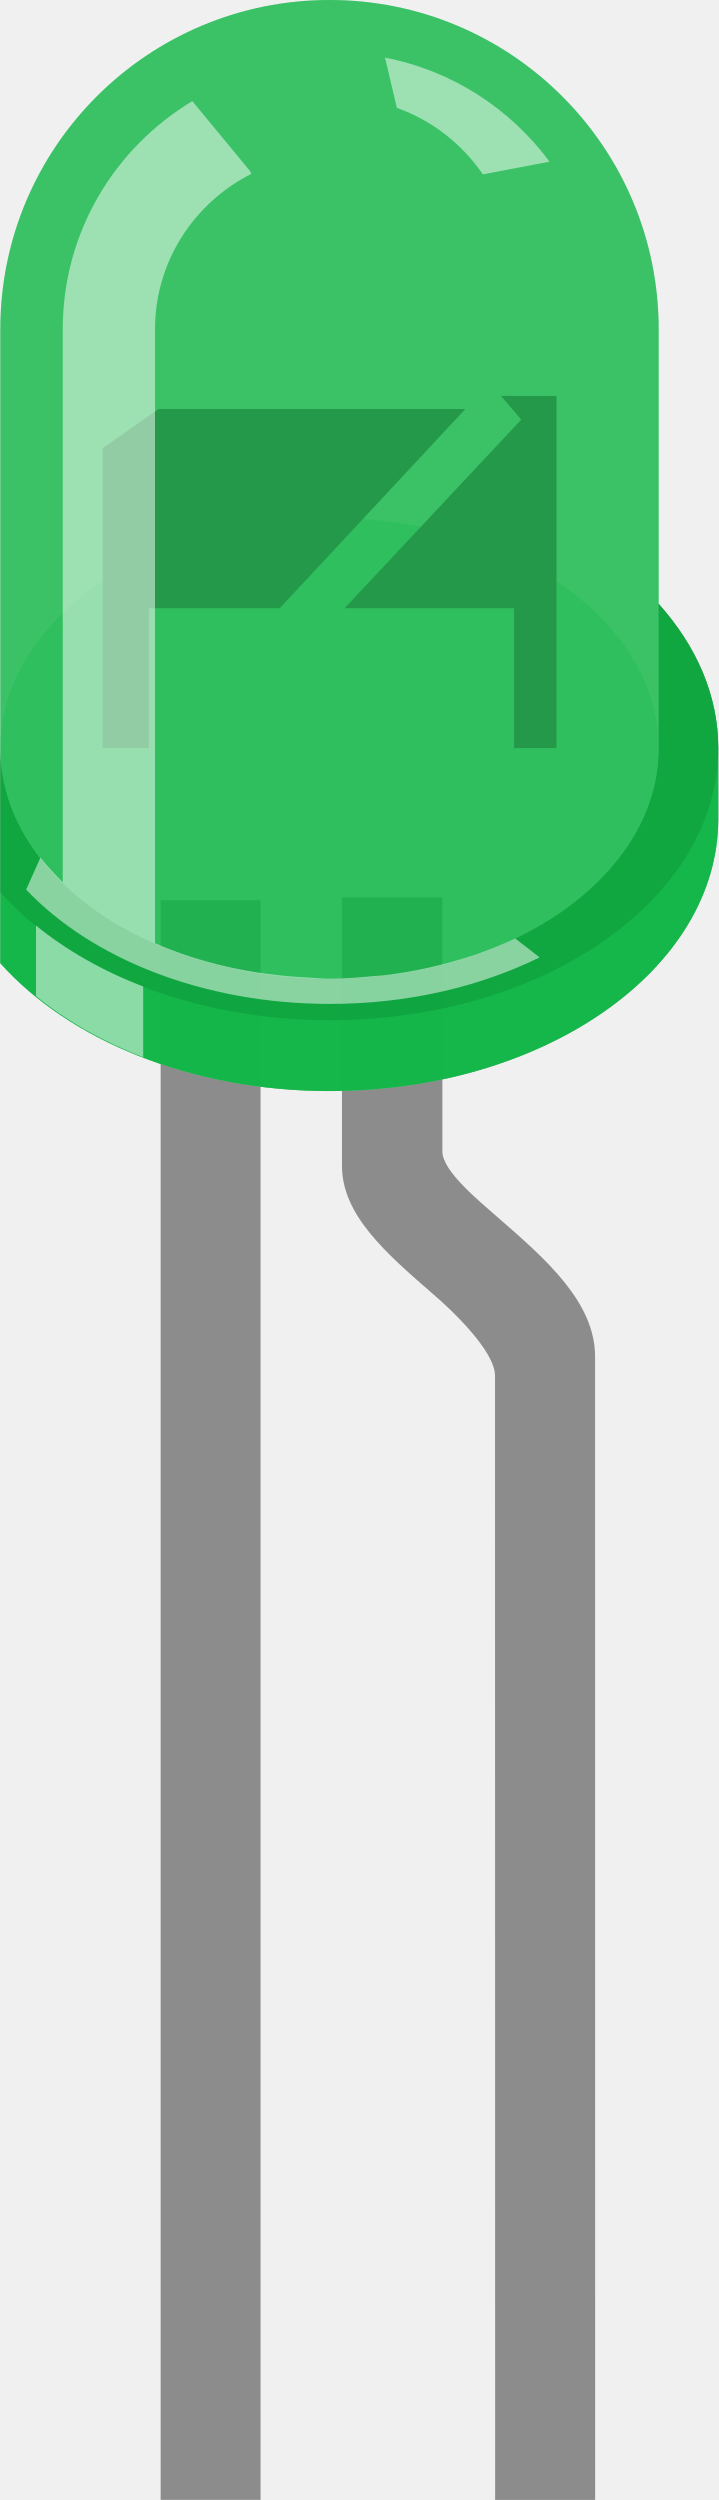
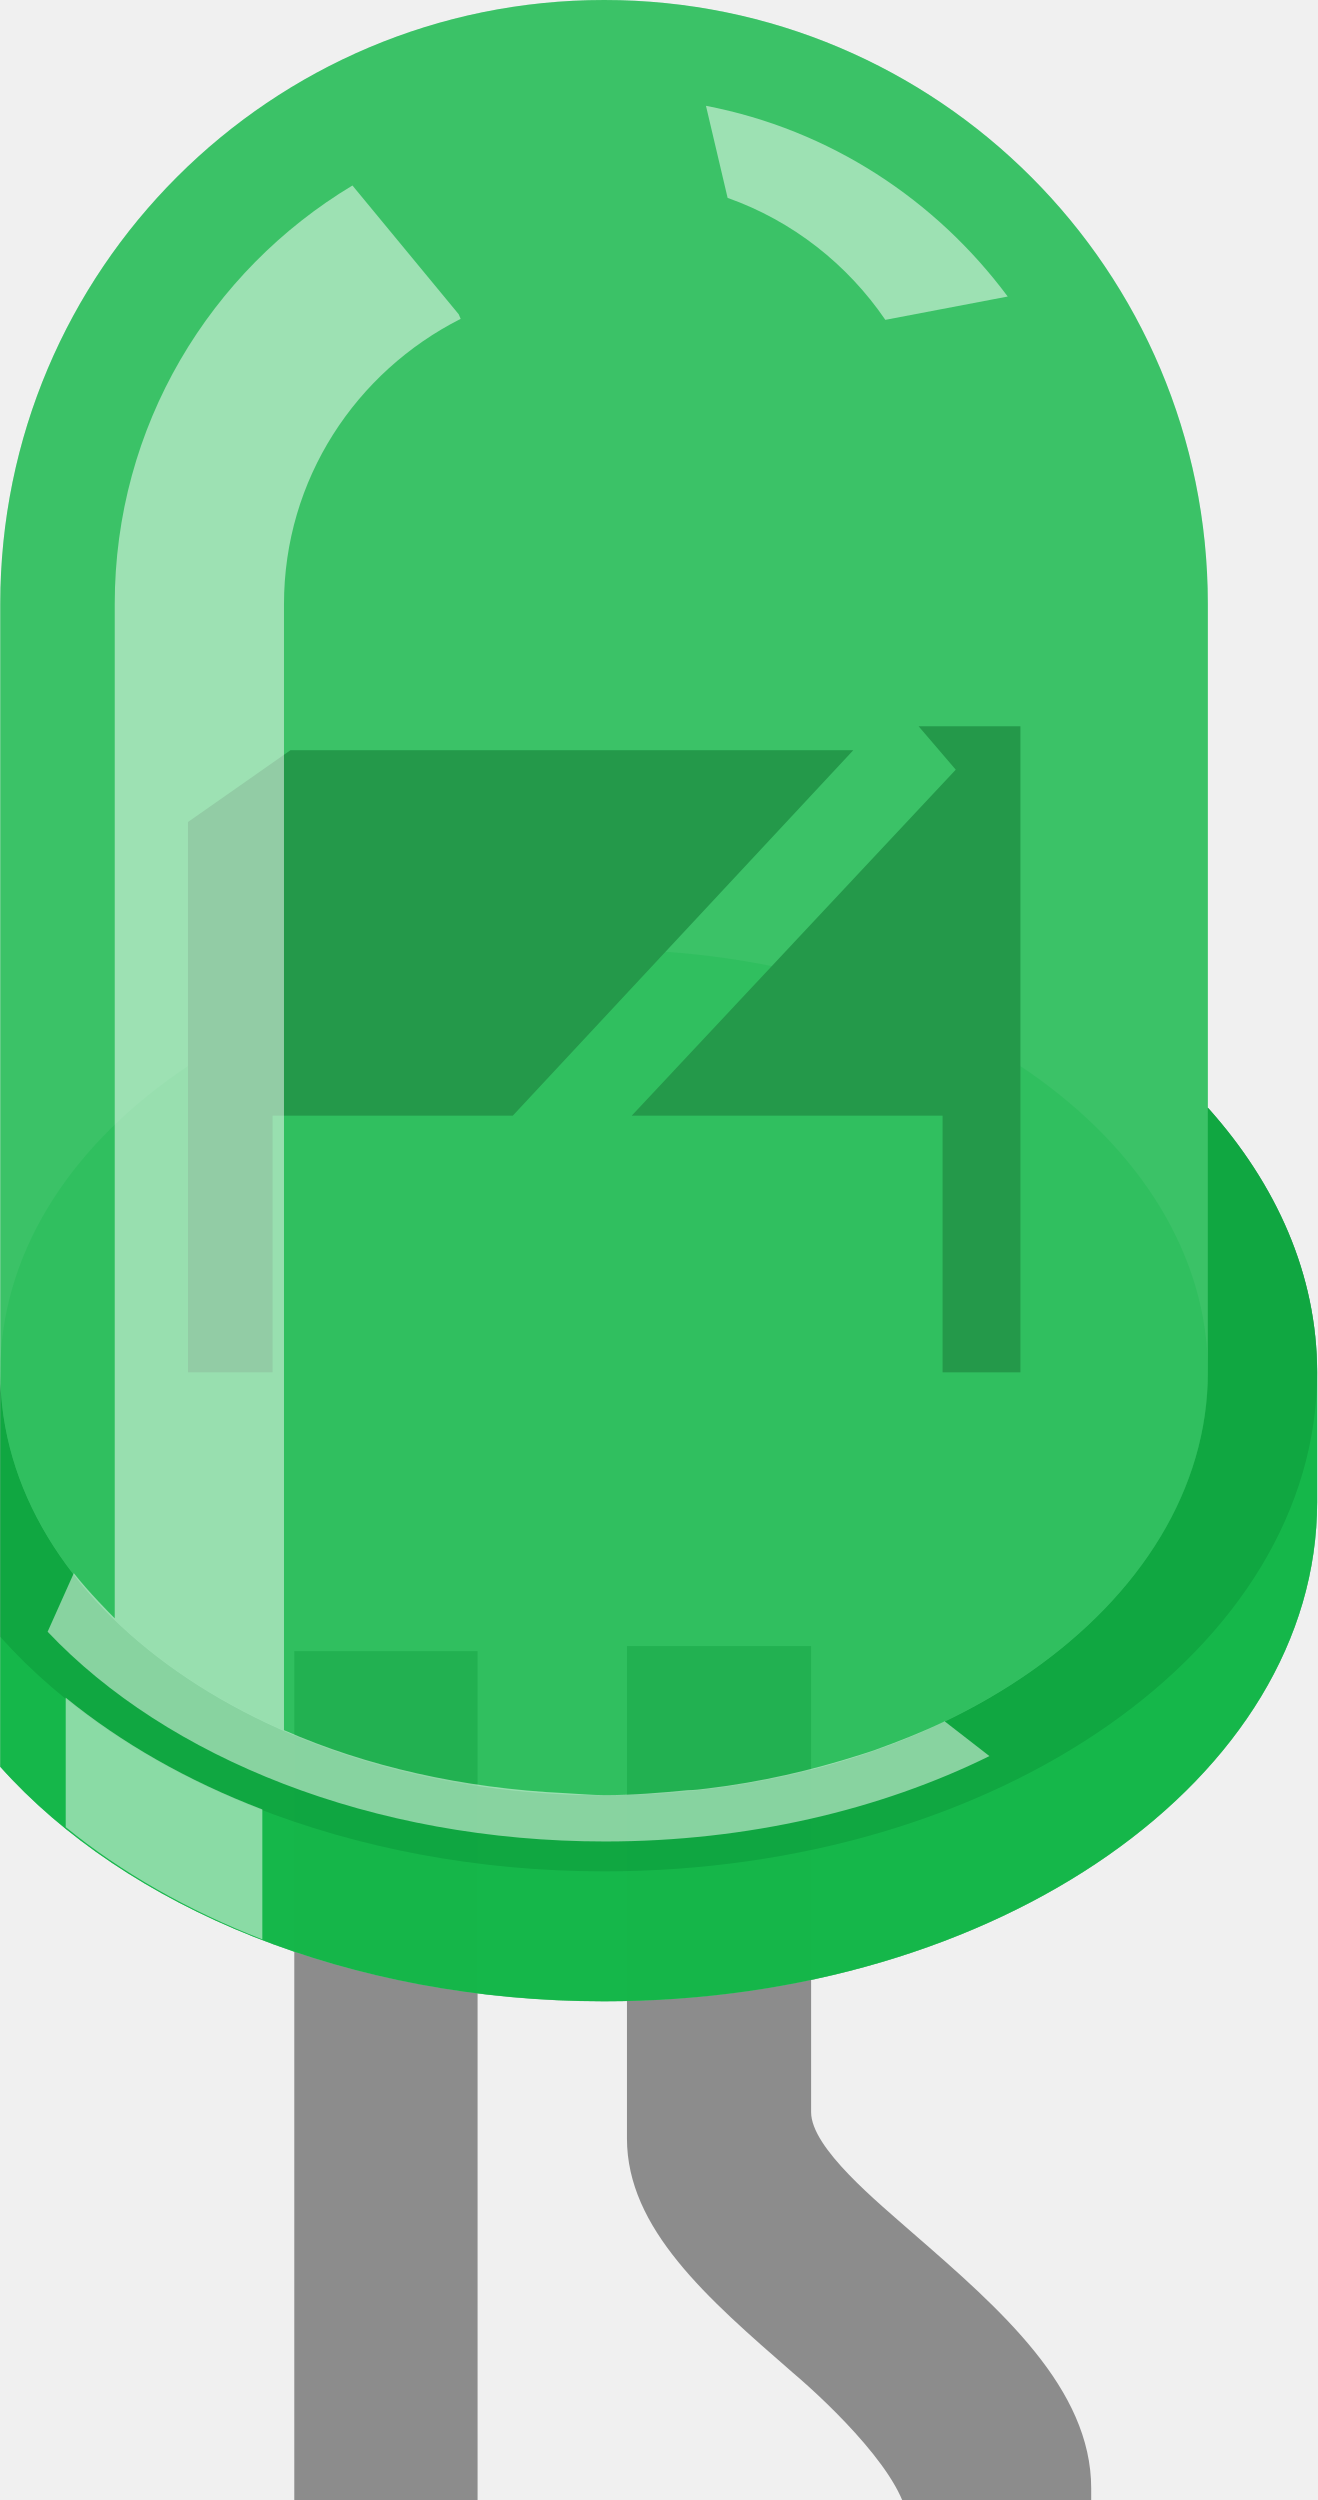
- <svg xmlns="http://www.w3.org/2000/svg" version="1.1" id="Layer_1" x="0px" y="0px" width="0.215in" height="0.748in" viewBox="0 0 21.467 74.754" xml:space="preserve">
+ <svg xmlns="http://www.w3.org/2000/svg" version="1.1" id="Layer_1" x="0px" y="0px" width="0.215in" height="0.408in" viewBox="0 0 21.467 40.754" xml:space="preserve">
  <rect id="connector0pin" x="4.793" y="65.307" fill="none" width="2.989" height="9.442" />
  <rect id="connector1pin" x="14.793" y="65.307" fill="none" width="2.992" height="9.442" />
  <rect id="connector0terminal" x="4.793" y="74.192" fill="none" width="2.989" height="0.562" />
  <rect id="connector1terminal" x="14.794" y="74.192" fill="none" width="2.991" height="0.562" />
  <g id="breadboard">
    <rect x="4.793" y="26.916" fill="#8C8C8C" width="2.988" height="47.834" />
    <path fill="#8C8C8C" d="M17.784,40.565c0-1.63-1.479-2.92-2.9-4.155c-0.578-0.51-1.666-1.391-1.666-1.979v-7.598h-3.002v8.028   c0,1.47,1.316,2.609,2.703,3.817c0.617,0.522,1.873,1.736,1.873,2.458c0,0.29,0.004,33.617,0.004,33.617h2.99L17.784,40.565z" />
    <g id="g12">
      <path id="path14" opacity="0.3" fill="#00B33B" d="M19.685,18.057V9.845    C19.685,4.41,15.285,0,9.844,0C4.41,0,0,4.402,0,9.845v18.957c2.047,2.293,5.69,3.823,9.844,3.823    c6.416,0,11.623-3.636,11.623-8.138v-2.116C21.466,20.784,20.808,19.31,19.685,18.057z" />
      <path id="path16" opacity="0" fill="#E6E6E6" d="M19.685,18.057V9.845    C19.685,4.41,15.285,0,9.844,0C4.41,0,0,4.402,0,9.845v18.957c2.047,2.293,5.69,3.823,9.844,3.823    c6.416,0,11.623-3.636,11.623-8.138v-2.116C21.466,20.784,20.808,19.31,19.685,18.057z" />
      <path id="path18" opacity="0.9" fill="#D1D1D1" d="M19.685,18.057v4.313    c0,3.804-4.397,6.896-9.841,6.896C4.41,29.266,0,26.184,0,22.37v4.313V28.8c2.047,2.294,5.69,3.823,9.844,3.823    c6.416,0,11.623-3.636,11.623-8.137V22.37C21.466,20.784,20.808,19.31,19.685,18.057z" />
      <path id="path20" opacity="0.7" fill="#00B33B" d="M19.685,18.057v4.313    c0,3.804-4.397,6.896-9.841,6.896C4.41,29.266,0,26.184,0,22.37v4.313V28.8c2.047,2.294,5.69,3.823,9.844,3.823    c6.416,0,11.623-3.636,11.623-8.137V22.37C21.466,20.784,20.808,19.31,19.685,18.057z" />
      <path id="path22" opacity="0.25" d="M19.685,18.057v4.313c0,3.804-4.397,6.896-9.841,6.896    C4.41,29.266,0,26.184,0,22.37v4.313c2.047,2.292,5.69,3.823,9.844,3.823c6.416,0,11.623-3.636,11.623-8.137    C21.466,20.784,20.808,19.31,19.685,18.057z" />
      <ellipse id="ellipse24" opacity="0.25" fill="#E6E6E6" cx="9.844" cy="22.37" rx="9.843" ry="6.89" />
      <ellipse id="ellipse26" opacity="0.25" fill="#00B33B" cx="9.844" cy="22.37" rx="9.843" ry="6.89" />
      <polygon id="polygon28" fill="#666666" points="3.06,13.4 3.06,22.371 4.439,22.371 4.439,18.187 8.355,18.187 13.906,12.229     4.732,12.229 " />
      <polygon id="polygon30" fill="#666666" points="14.97,11.839 15.576,12.547 10.294,18.187 15.361,18.187 15.361,22.371     16.63,22.371 16.63,11.839 " />
      <path id="path32" opacity="0.65" fill="#00B33B" d="M19.685,18.057V9.845    C19.685,4.41,15.285,0,9.844,0C4.41,0,0,4.402,0,9.845v18.957c2.047,2.293,5.69,3.823,9.844,3.823    c6.416,0,11.623-3.636,11.623-8.138v-2.116C21.466,20.784,20.808,19.31,19.685,18.057z" />
      <path id="path34" opacity="0.5" fill="#FFFFFF" d="M14.428,5.214l1.995-0.38    c-1.169-1.572-2.892-2.719-4.919-3.109l0.353,1.501C12.918,3.602,13.811,4.31,14.428,5.214z" />
      <path id="path36" opacity="0.5" fill="#FFFFFF" d="M1.067,27.675v2.111    c0.901,0.735,1.991,1.356,3.205,1.829v-2.118C3.052,29.03,1.971,28.411,1.067,27.675z" />
      <path id="path38" opacity="0.5" fill="#FFFFFF" d="M15.379,28.069    c-0.355,0.17-0.736,0.319-1.119,0.458c-0.081,0.027-0.163,0.056-0.247,0.081c-0.783,0.249-1.613,0.443-2.493,0.548    c-0.104,0.013-0.21,0.026-0.312,0.027c-0.445,0.042-0.894,0.081-1.348,0.081c-0.206,0-0.427-0.021-0.655-0.033    c-1.667-0.079-3.237-0.437-4.58-1.027V16.552V9.85c0-2.043,1.178-3.791,2.88-4.652L7.474,5.124l-1.733-2.1    c-2.319,1.393-3.875,3.92-3.875,6.822v16.535c-0.069-0.069-0.428-0.429-0.667-0.736l-0.427,0.955    c1.946,2.058,5.29,3.419,9.087,3.419c2.333,0,4.496-0.519,6.266-1.392l-0.732-0.568C15.379,28.069,15.379,28.069,15.379,28.069z" />
    </g>
  </g>
</svg>
